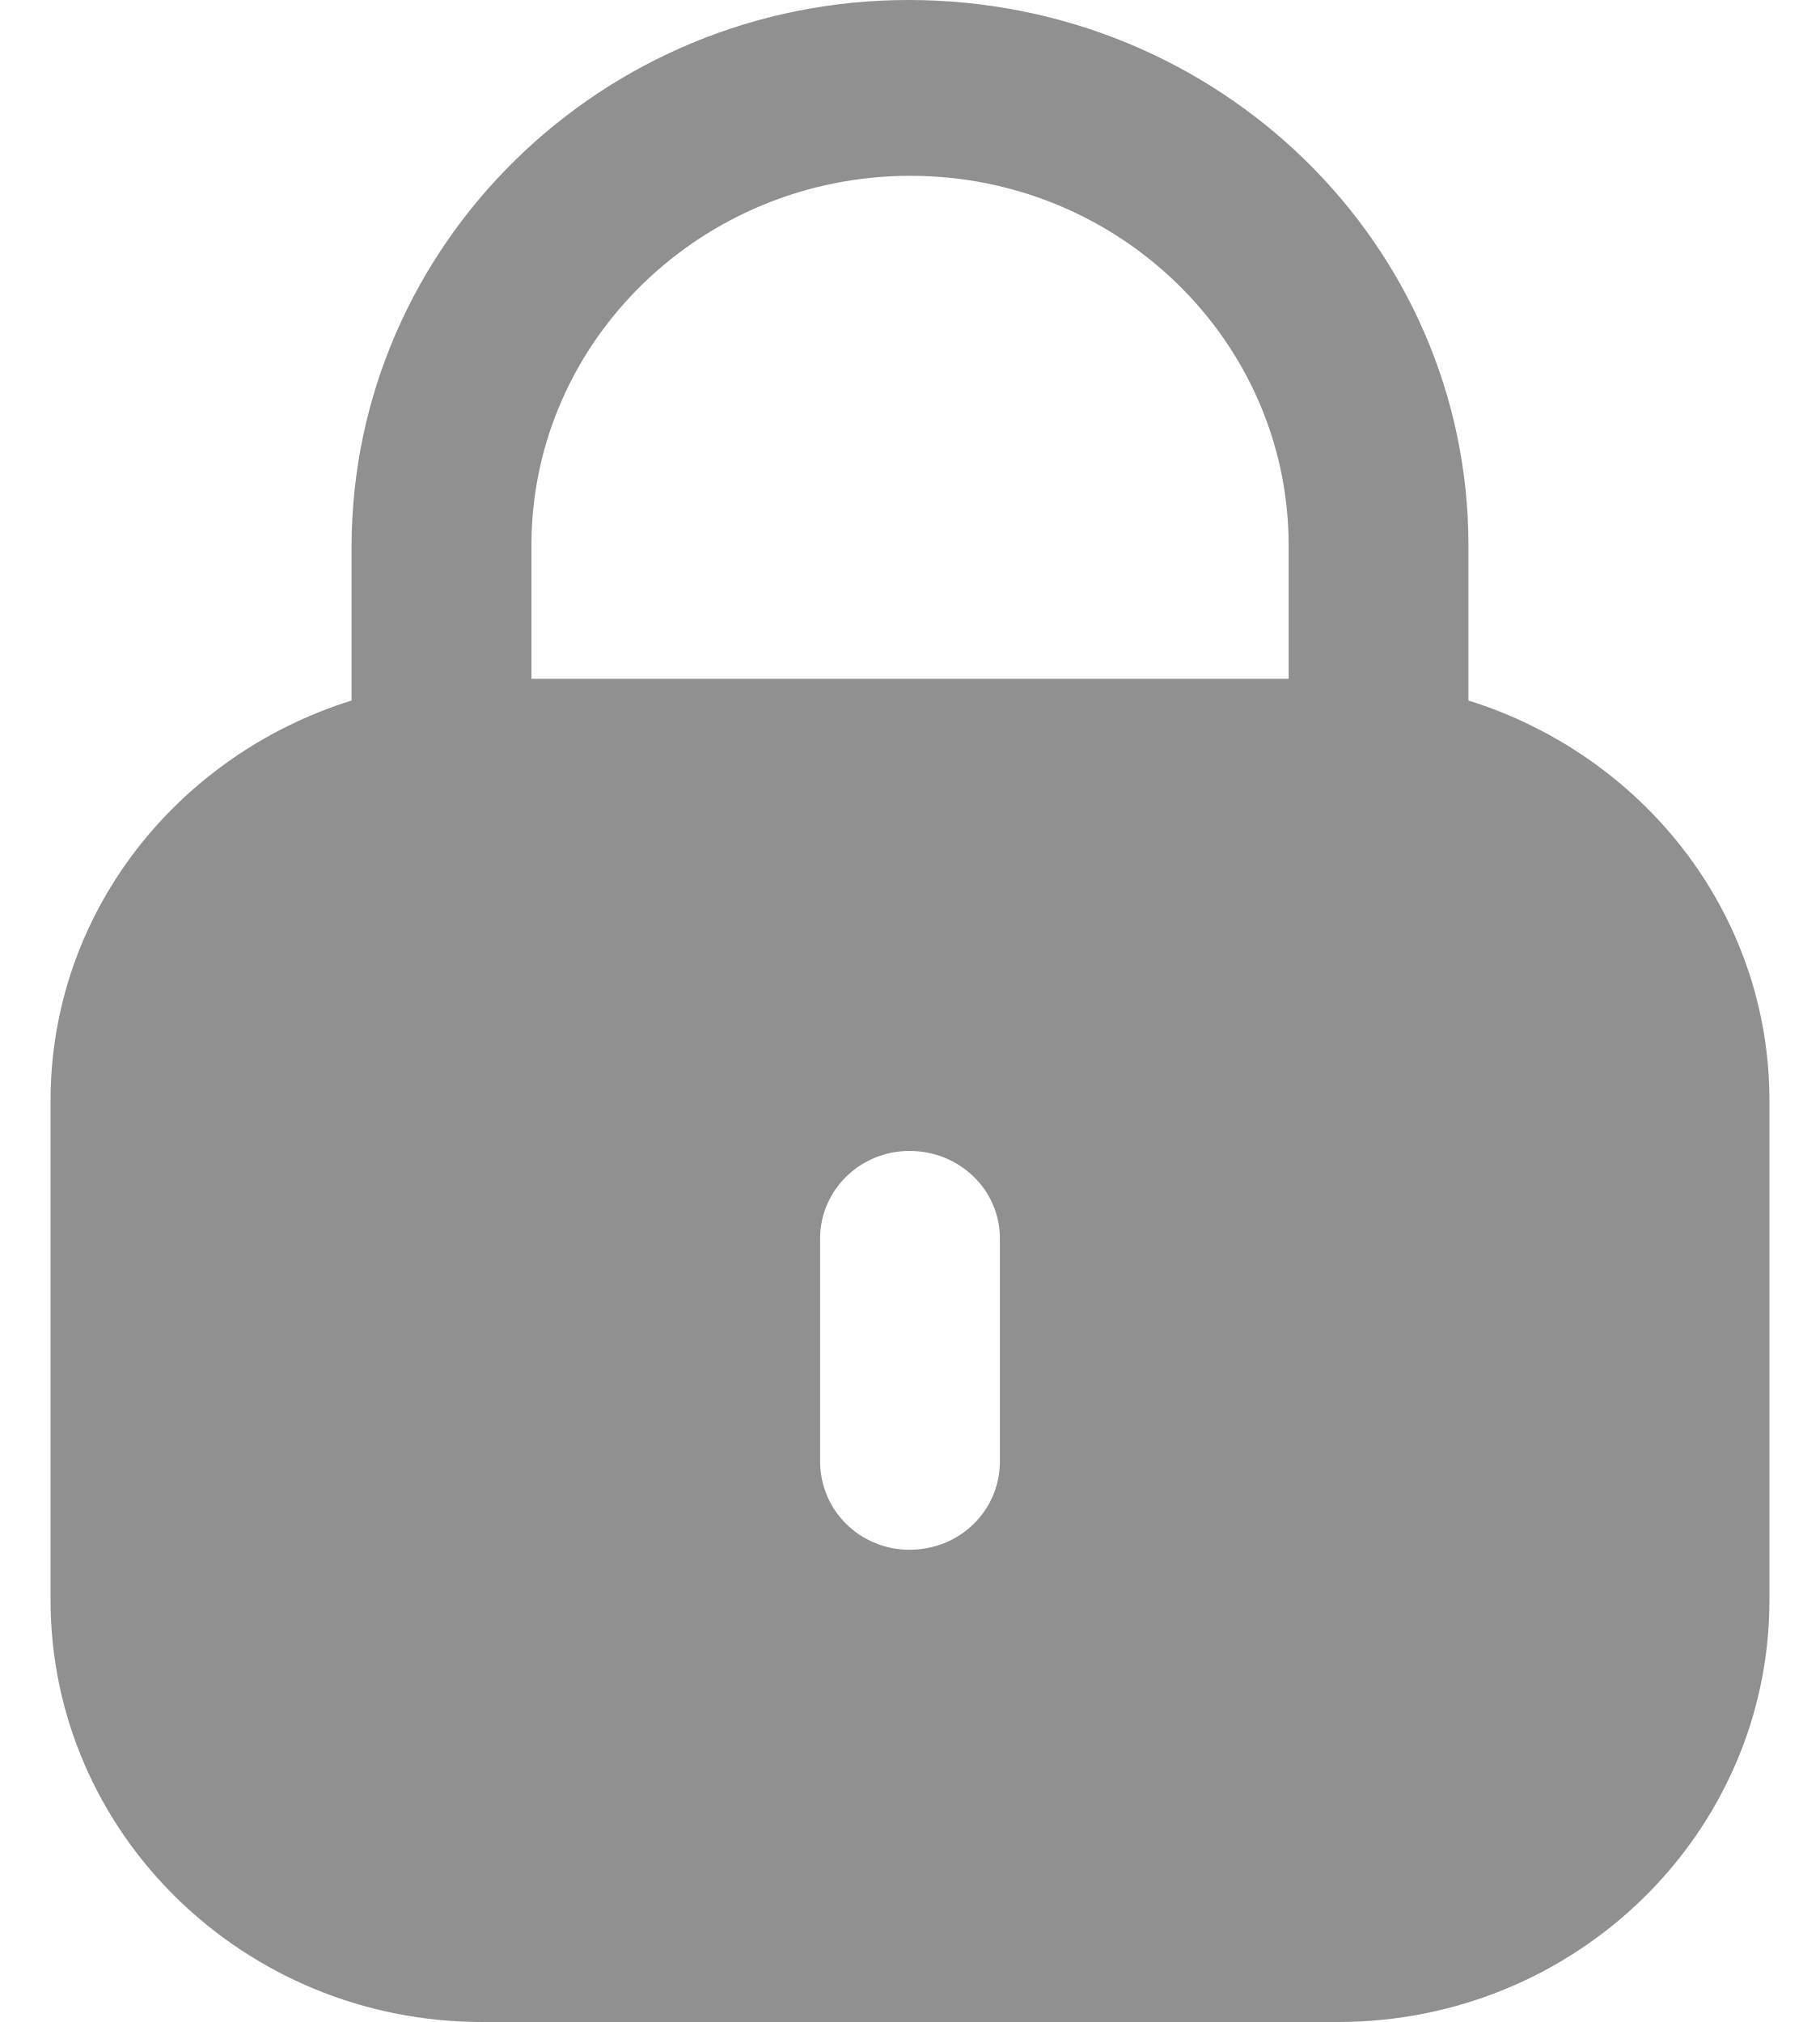
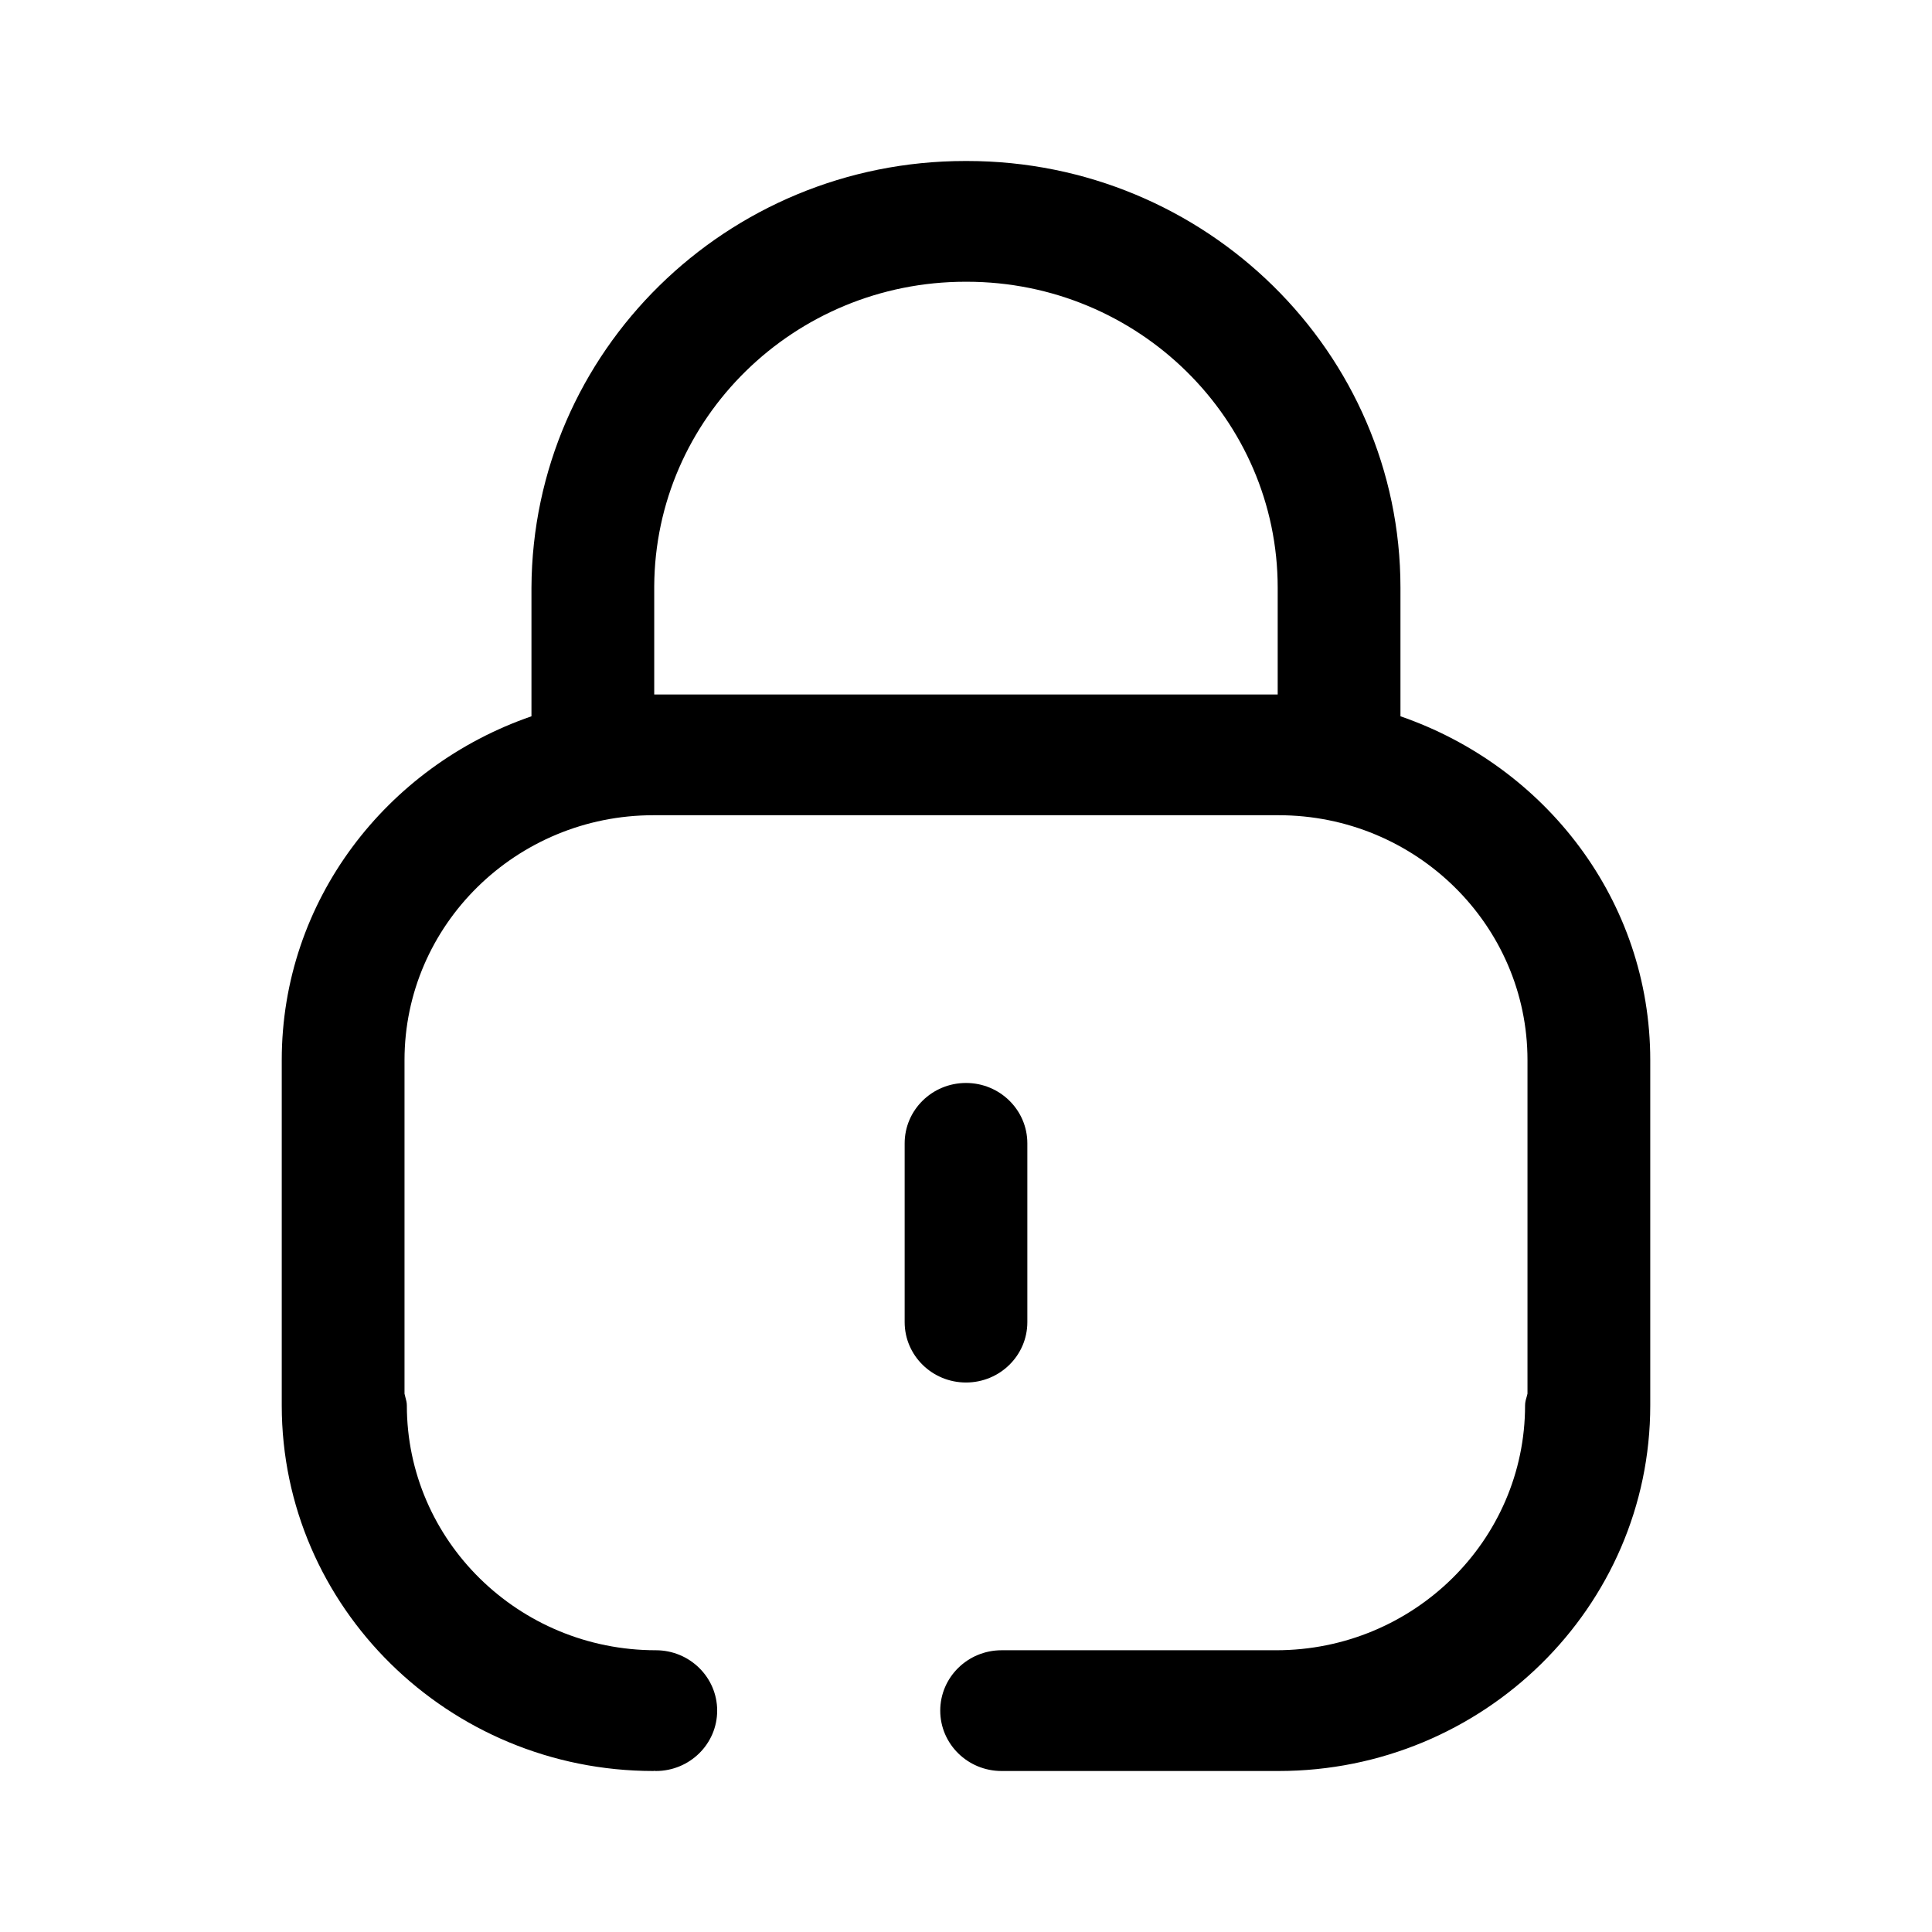
- <svg xmlns="http://www.w3.org/2000/svg" width="18" height="20" viewBox="0 0 18 20" fill="none">
-   <path fill-rule="evenodd" clip-rule="evenodd" d="M14.523 5.396V6.929C16.245 7.467 17.5 9.026 17.5 10.888V15.825C17.5 18.131 15.589 20 13.232 20H4.769C2.411 20 0.5 18.131 0.5 15.825V10.888C0.5 9.026 1.756 7.467 3.477 6.929V5.396C3.487 2.415 5.957 0 8.985 0C12.053 0 14.523 2.415 14.523 5.396ZM9.005 1.739C11.068 1.739 12.745 3.379 12.745 5.396V6.714H5.256V5.376C5.266 3.369 6.942 1.739 9.005 1.739ZM9.889 14.455C9.889 14.942 9.493 15.329 8.995 15.329C8.507 15.329 8.111 14.942 8.111 14.455V12.249C8.111 11.772 8.507 11.384 8.995 11.384C9.493 11.384 9.889 11.772 9.889 12.249V14.455Z" fill="#909090" />
+ <svg xmlns="http://www.w3.org/2000/svg" width="24" height="24" viewBox="0 0 24 24" fill="none">
+   <g id="Iconly/Regular/Broken/Lock">
+     <g id="Lock">
+       <path id="Lock_2" fill-rule="evenodd" clip-rule="evenodd" d="M12.01 3.5H11.993C9.868 3.5 8.137 5.194 8.127 7.284V8.627H15.872V7.301C15.872 5.205 14.139 3.5 12.01 3.5ZM17.397 7.301V8.898C19.197 9.519 20.5 11.188 20.5 13.169V17.458C20.5 19.963 18.429 22 15.883 22H15.853H12.442C12.021 22 11.68 21.664 11.68 21.25C11.68 20.836 12.021 20.5 12.442 20.5H15.853C17.559 20.5 18.945 19.136 18.945 17.458C18.945 17.421 18.954 17.388 18.964 17.355C18.968 17.341 18.972 17.327 18.975 17.313V13.169C18.975 11.491 17.588 10.127 15.883 10.127H8.117C6.412 10.127 5.025 11.491 5.025 13.169V17.313C5.028 17.328 5.032 17.343 5.036 17.358C5.045 17.39 5.054 17.423 5.054 17.458C5.054 19.136 6.441 20.5 8.147 20.5C8.568 20.5 8.909 20.836 8.909 21.25C8.909 21.664 8.568 22 8.147 22C8.143 22 8.14 22 8.137 21.999C8.133 21.998 8.13 21.998 8.127 21.998C8.125 21.998 8.124 21.998 8.122 21.999C8.12 22 8.119 22 8.117 22C5.571 22 3.5 19.963 3.5 17.458V13.169C3.5 11.188 4.802 9.519 6.602 8.898V7.301C6.615 4.363 9.03 2 11.99 2H12.013C14.98 2 17.397 4.378 17.397 7.301ZM12.762 14.203V16.424C12.762 16.838 12.421 17.174 12 17.174C11.579 17.174 11.238 16.838 11.238 16.424V14.203C11.238 13.789 11.579 13.453 12 13.453C12.421 13.453 12.762 13.789 12.762 14.203Z" fill="black" />
+     </g>
+   </g>
</svg>
